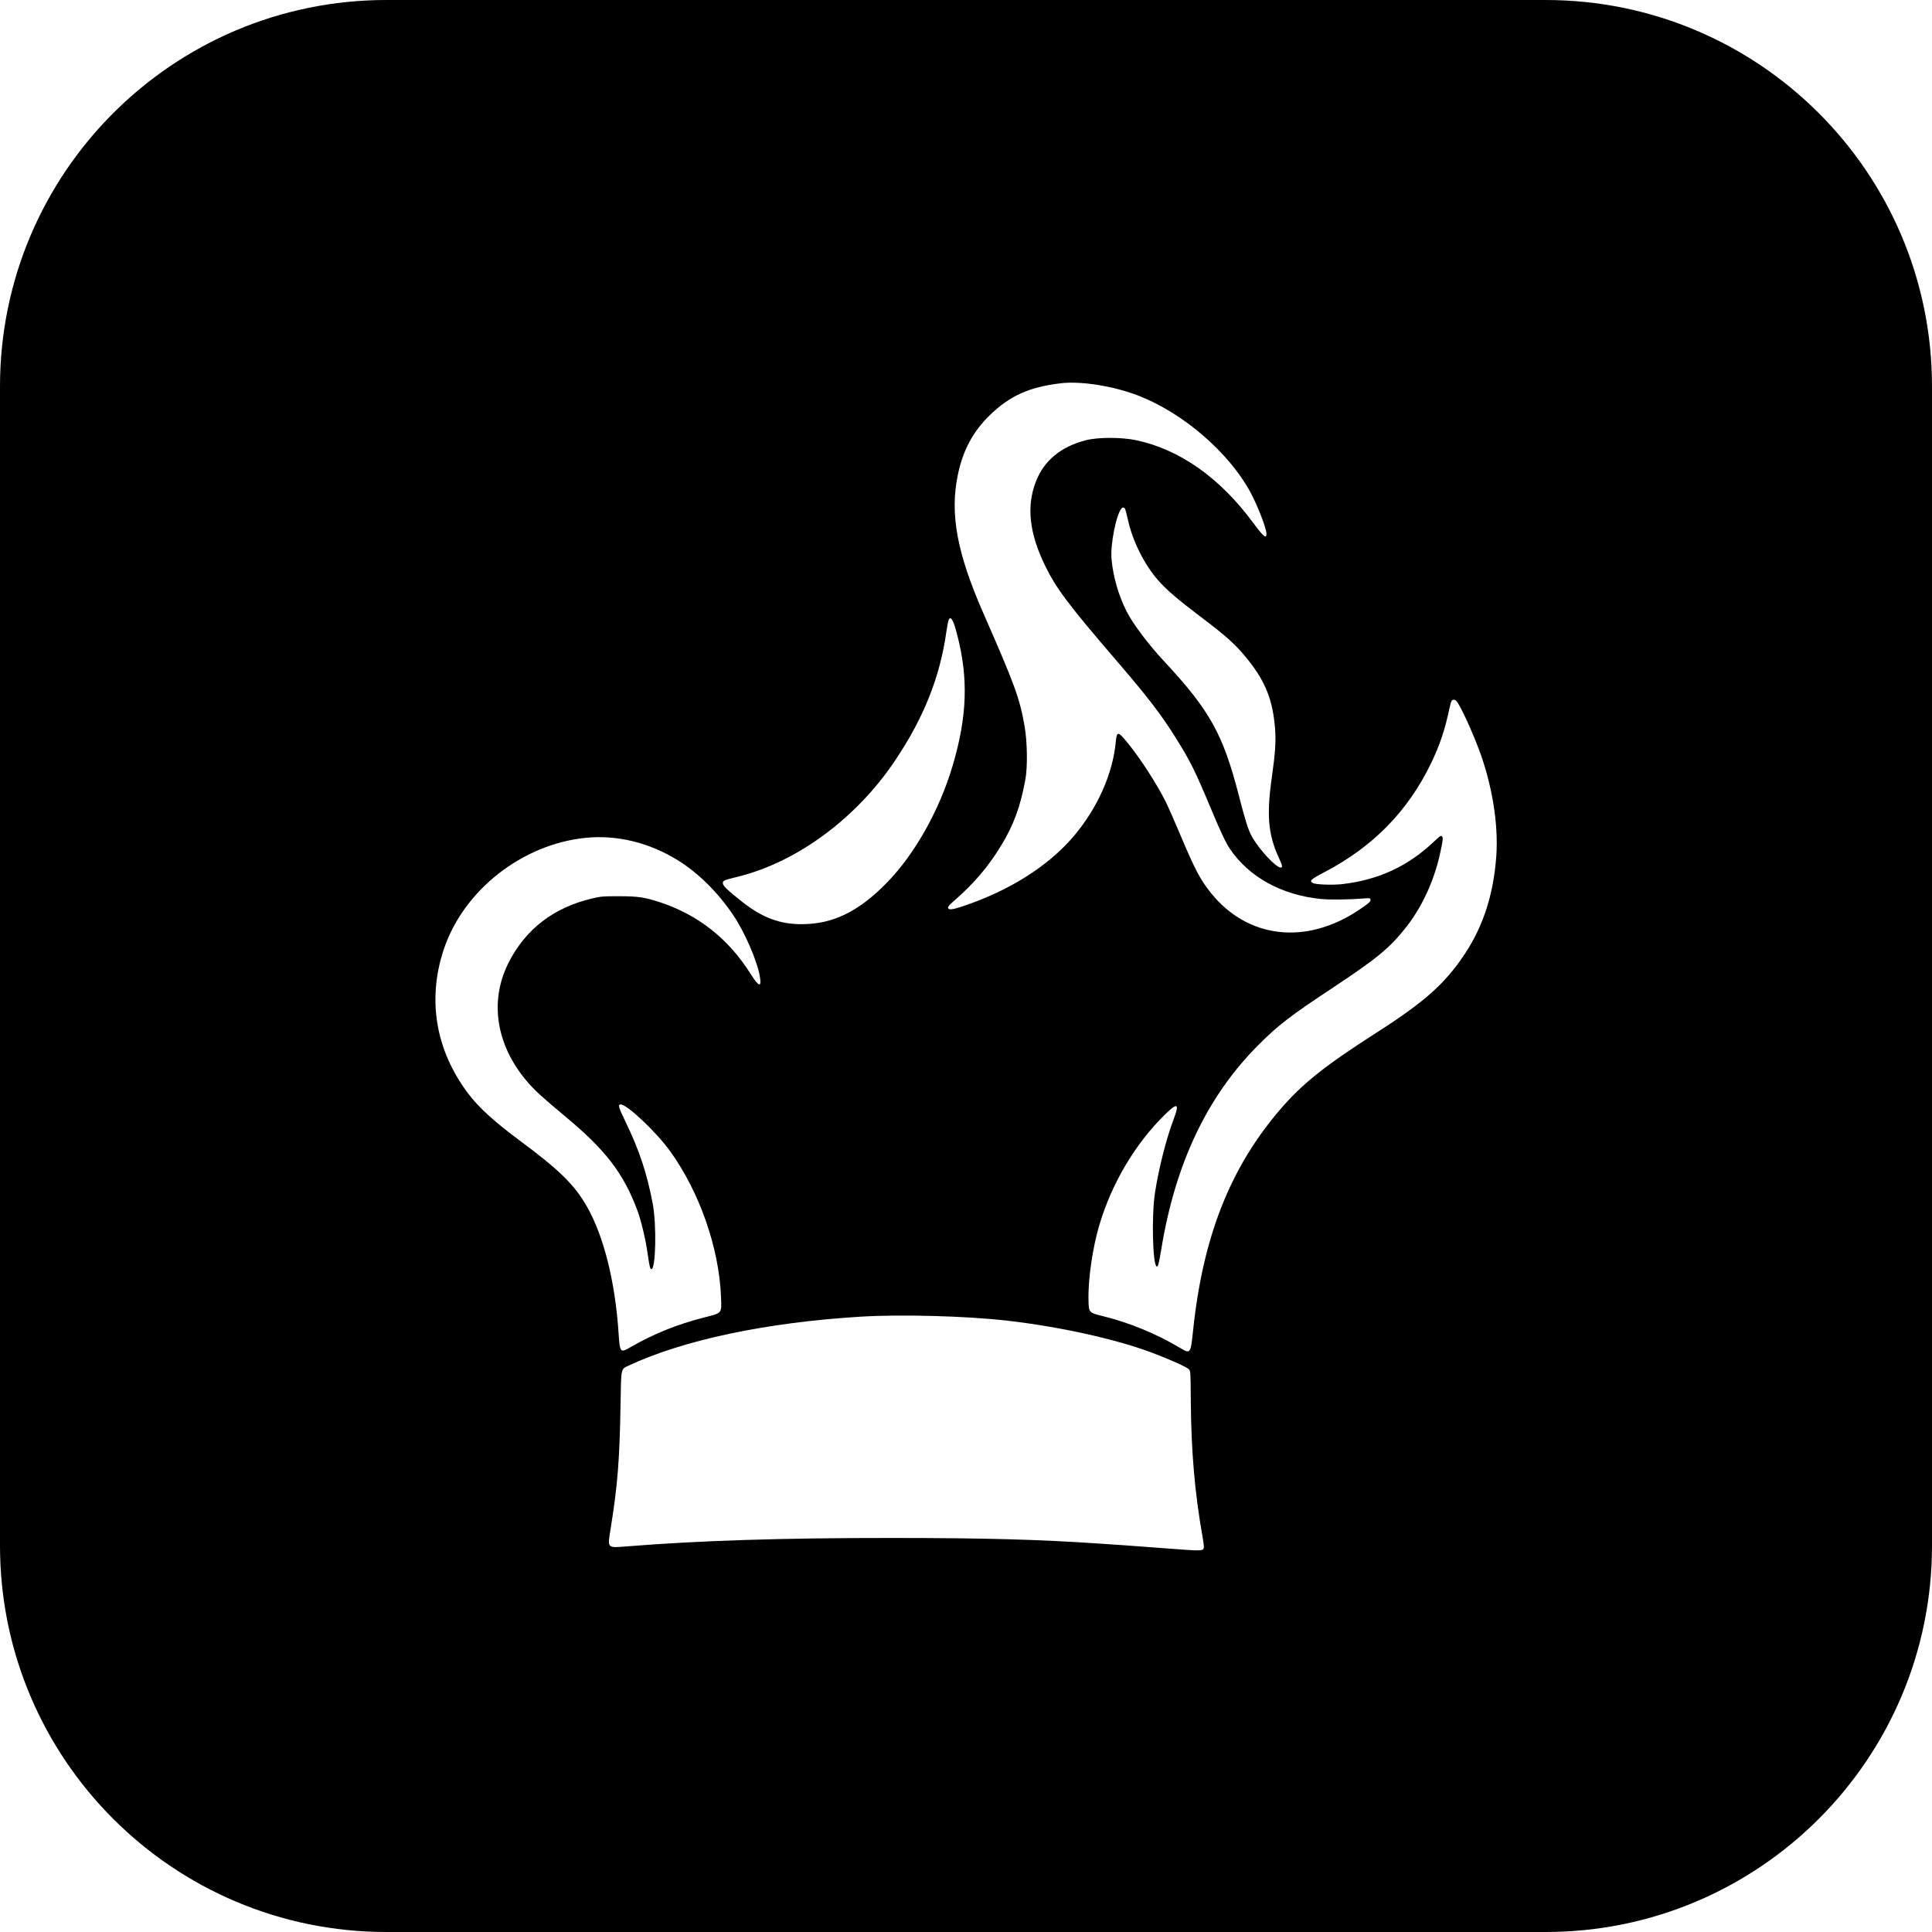
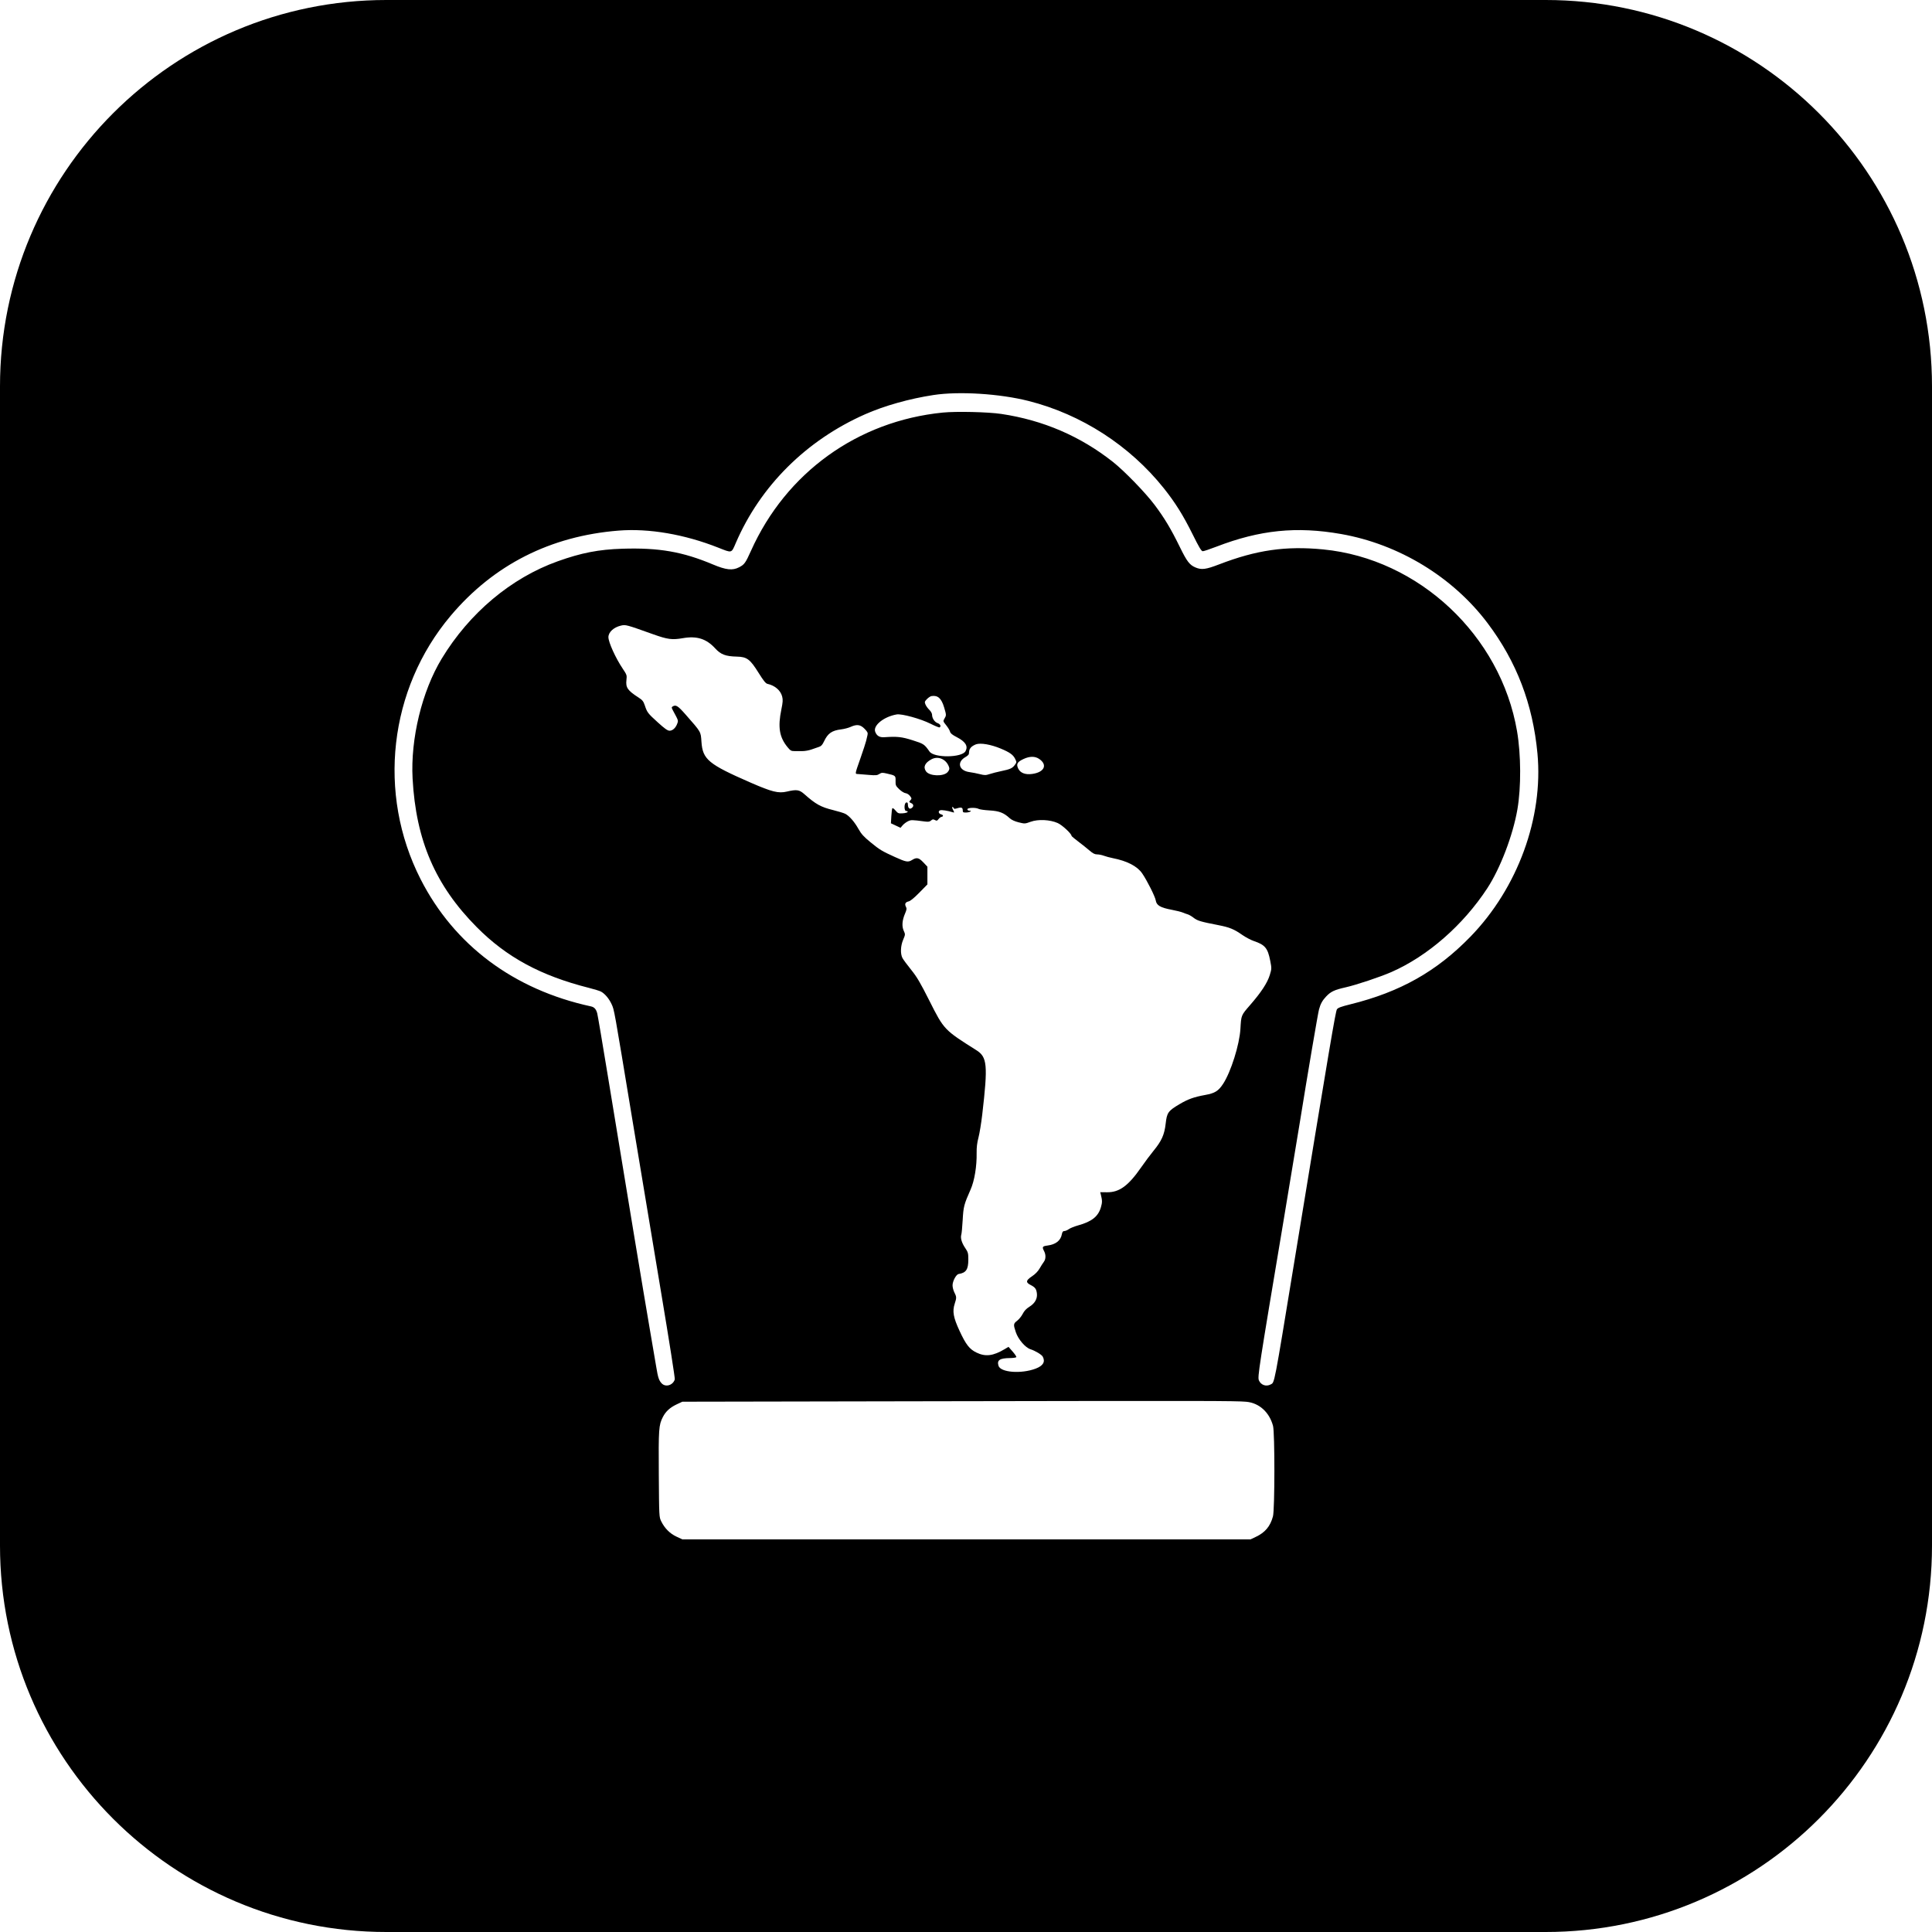
<svg xmlns="http://www.w3.org/2000/svg" viewBox="0 0 100 100">
  <rect width="100" height="100" rx="20" fill="#000000" />
-   <svg x="21.741" y="19" width="56.519" height="62" viewBox="328 275 1392 1527">
+   <svg x="19.072" y="19" width="61.856" height="62" viewBox="558 237 1285 1288">
    <g style="color:#FFFFFF">
      <g class="logo-hat" fill="currentColor">
-         <path d="M 1001.990 597.019 C 1001.359 598.197, 1000.004 605.087, 998.977 612.330 C 990.759 670.296, 970.410 721.522, 933.929 776.083 C 884.595 849.867, 809.177 905.762, 733.599 924.557 C 714.859 929.217, 714 929.588, 714 933.031 C 714 936.202, 720.584 942.483, 739.391 957.252 C 764.454 976.934, 786.917 985.279, 814.623 985.202 C 854.453 985.092, 887.028 969.214, 923.076 932.341 C 958.606 895.998, 990 840.222, 1006.854 783.500 C 1025.634 720.294, 1027.252 671.424, 1012.429 615.008 C 1007.766 597.259, 1004.694 591.966, 1001.990 597.019 M 1643.146 700.325 C 1642.541 701.053, 1641.347 704.991, 1640.492 709.075 C 1634.634 737.051, 1628.069 756.779, 1616.966 779.765 C 1587.287 841.210, 1543.075 886.368, 1480.581 919.067 C 1462.953 928.290, 1460.967 930.283, 1466.750 932.945 C 1470.737 934.781, 1491.950 935.460, 1503.536 934.123 C 1550.004 928.760, 1587.596 911.307, 1620.779 879.692 C 1627.867 872.938, 1629.282 871.989, 1630.614 873.095 C 1632.452 874.620, 1632.133 877.724, 1628.365 895 C 1620.659 930.331, 1604.707 964.604, 1583.919 990.494 C 1563.141 1016.371, 1547.467 1029.216, 1491.329 1066.370 C 1437.102 1102.260, 1421.843 1114.016, 1396.482 1139.441 C 1331.498 1204.592, 1290.901 1290.044, 1272.946 1399.472 C 1269.837 1418.422, 1268.715 1422.560, 1266.977 1421.486 C 1261.837 1418.309, 1260.474 1356.233, 1264.912 1327.500 C 1269.714 1296.414, 1279.380 1258.333, 1288.699 1233.782 C 1296.362 1213.594, 1293.702 1212.099, 1277.816 1227.665 C 1239.806 1264.907, 1209.975 1315.069, 1194.024 1368.564 C 1185.251 1397.987, 1179.414 1438.498, 1180.154 1464.839 C 1180.594 1480.511, 1180.493 1480.405, 1199.138 1485.018 C 1232.201 1493.199, 1266.159 1507.137, 1295.587 1524.606 C 1310.482 1533.448, 1310.243 1533.743, 1313.552 1502.406 C 1326.020 1384.345, 1360.229 1297.048, 1422.987 1223.147 C 1451.860 1189.146, 1480.285 1166.378, 1547.966 1123.037 C 1609.181 1083.837, 1635.122 1060.613, 1660.266 1022.500 C 1683.657 987.044, 1696.626 946.428, 1700.033 897.958 C 1702.887 857.359, 1694.546 806.633, 1677.650 761.836 C 1668.082 736.466, 1654.022 706.261, 1649.216 700.750 C 1647.404 698.672, 1644.676 698.481, 1643.146 700.325 M 539 875.130 C 457.882 883.375, 383.246 942.148, 358.201 1017.500 C 337.014 1081.241, 347.804 1145.556, 388.895 1200.460 C 402.381 1218.480, 422.190 1236.639, 454.390 1260.501 C 505.703 1298.528, 524.962 1317.429, 540.836 1345.339 C 562.294 1383.067, 576.816 1441.208, 581.089 1506.500 C 582.716 1531.365, 583.190 1531.944, 595.902 1524.625 C 626.047 1507.270, 655.225 1495.501, 690.500 1486.470 C 713.465 1480.591, 712.490 1481.785, 711.682 1460.525 C 709.314 1398.198, 684.333 1326.578, 646.824 1274.573 C 629.274 1250.241, 592.032 1215, 583.868 1215 C 579.970 1215, 580.878 1218.321, 589.827 1236.786 C 607.514 1273.282, 617.289 1302.701, 624.620 1341.500 C 629.731 1368.551, 628.553 1425, 622.877 1425 C 621.302 1425, 620.375 1421.079, 618.048 1404.563 C 615.590 1387.112, 609.867 1363.023, 605.205 1350.500 C 587.328 1302.484, 564.438 1272.753, 511.829 1229.216 C 500.459 1219.807, 486.366 1207.697, 480.511 1202.305 C 428.186 1154.115, 412.902 1089.977, 440.596 1034.804 C 462.227 991.711, 498.267 963.920, 547.500 952.369 C 558.753 949.729, 560.869 949.555, 581.500 949.562 C 606.066 949.571, 614.772 950.871, 634.680 957.505 C 682.981 973.601, 721.384 1004.065, 749.377 1048.492 C 759.971 1065.307, 763.669 1066.361, 761.182 1051.858 C 757.782 1032.026, 742.153 995.839, 727.620 974.148 C 708.191 945.148, 682.958 920.064, 656.961 903.904 C 620.372 881.160, 578.988 871.065, 539 875.130 M 889.500 1485.543 C 769.278 1492.900, 663.332 1515.301, 593.353 1548.161 C 584.043 1552.533, 584.352 1551.029, 583.629 1595.500 C 582.444 1668.361, 579.936 1700.074, 570.953 1755.817 C 566.870 1781.149, 566.196 1780.404, 591.397 1778.386 C 685.143 1770.880, 788.996 1767.583, 930 1767.639 C 1049.819 1767.686, 1117.920 1769.561, 1196.500 1774.976 C 1204.200 1775.507, 1217.700 1776.419, 1226.500 1777.003 C 1235.300 1777.586, 1260.432 1779.451, 1282.350 1781.147 C 1324.680 1784.422, 1326.504 1784.367, 1327.196 1779.807 C 1327.388 1778.538, 1326.741 1773, 1325.756 1767.500 C 1315.665 1711.107, 1311.009 1657.194, 1310.532 1591.208 C 1310.271 1555.044, 1310.262 1554.908, 1308.004 1552.504 C 1305.317 1549.644, 1282.984 1539.658, 1260.180 1531.119 C 1214.349 1513.958, 1142.224 1498.074, 1076 1490.559 C 1023.665 1484.619, 940.948 1482.395, 889.500 1485.543" />
+         <path d="M 1165.500 267.051 C 1139.541 271.031, 1112.858 278.542, 1092.075 287.719 C 1028.819 315.652, 979.461 364.737, 953.027 426 C 948.105 437.407, 949.184 437.114, 934.102 431.154 C 897.731 416.780, 859.485 410.243, 826.910 412.833 C 753.573 418.663, 692.505 449.658, 646.299 504.500 C 579.957 583.242, 567.155 695.610, 614.041 787.645 C 650.191 858.608, 714.263 906.460, 797.180 924.422 C 800.799 925.206, 802.748 927.349, 803.969 931.887 C 804.532 933.975, 809.698 964.442, 815.449 999.592 C 834.376 1115.258, 854.869 1238.965, 860.412 1271 C 863.409 1288.325, 866.576 1306.881, 867.450 1312.235 C 869.286 1323.492, 870.327 1326.639, 873.241 1329.750 C 877.465 1334.259, 885.458 1331.852, 887.375 1325.494 C 887.708 1324.391, 881.231 1283.216, 872.982 1233.994 C 864.734 1184.772, 850.772 1100.850, 841.957 1047.500 C 821.607 924.341, 822.354 928.497, 819.396 922 C 816.711 916.102, 812.096 910.666, 807.914 908.474 C 806.491 907.728, 800.641 905.933, 794.914 904.485 C 743.080 891.378, 706.405 871.496, 674.313 839.105 C 629.935 794.315, 609.075 745.974, 605.439 679.500 C 603.101 636.755, 615.551 585.482, 636.762 550.500 C 666.533 501.402, 711.328 463.794, 761.401 445.856 C 786.844 436.742, 805.543 433.104, 831 432.314 C 870.384 431.093, 895.788 435.515, 928.500 449.286 C 942.488 455.174, 949.443 455.917, 956.500 452.276 C 962.228 449.321, 963.382 447.719, 969.357 434.421 C 1007.089 350.443, 1083.942 295.072, 1175.468 285.923 C 1190.085 284.462, 1224.244 285.255, 1238.500 287.387 C 1283.450 294.108, 1323.405 311.288, 1358.500 338.983 C 1370.709 348.617, 1393.520 372.138, 1403.279 385.156 C 1413.971 399.417, 1420.856 410.907, 1430.452 430.500 C 1438.138 446.193, 1440.933 449.821, 1447.417 452.530 C 1453.835 455.211, 1458.543 454.586, 1472.566 449.190 C 1512.930 433.657, 1544.287 429.142, 1584.576 433.063 C 1687.417 443.070, 1775.401 525.569, 1793.009 628.500 C 1797.329 653.754, 1797.501 688.767, 1793.422 712.500 C 1788.633 740.369, 1774.988 776.102, 1760.965 797.500 C 1735.020 837.090, 1696.935 870.365, 1658 887.460 C 1645.935 892.757, 1620.266 901.328, 1608.500 903.988 C 1596.690 906.658, 1592.764 908.499, 1587.860 913.665 C 1583.721 918.026, 1581.703 921.664, 1580.082 927.690 C 1578.829 932.350, 1567.778 997.408, 1559.477 1049 C 1556.512 1067.425, 1548.654 1114.900, 1542.015 1154.500 C 1515.209 1314.376, 1513.903 1322.832, 1515.441 1326.512 C 1517.553 1331.569, 1523.205 1333.566, 1528.055 1330.970 C 1532.435 1328.627, 1531.351 1334.237, 1553.450 1199.500 C 1591.784 965.777, 1597.842 929.890, 1599.355 927.582 C 1600.445 925.917, 1603.747 924.688, 1613.849 922.189 C 1667.350 908.949, 1706.508 886.890, 1742.867 849.509 C 1793.705 797.241, 1821.431 721.481, 1814.968 652.500 C 1809.987 599.352, 1792.592 553.860, 1761.402 512.413 C 1723.998 462.711, 1665.959 427.410, 1603.676 416.479 C 1555.940 408.101, 1516.445 412.119, 1469.781 430.099 C 1462.786 432.795, 1456.188 435, 1455.118 435 C 1453.593 435, 1451.224 431.063, 1444.137 416.750 C 1434.070 396.419, 1425.385 382.538, 1413.148 367.219 C 1376.488 321.326, 1324.614 287.851, 1267.863 273.465 C 1236.742 265.576, 1192.999 262.836, 1165.500 267.051 M 1178.500 1348.985 L 895.500 1349.500 889.500 1352.304 C 882.280 1355.679, 877.610 1359.951, 874.530 1366 C 870.126 1374.651, 869.840 1378.690, 870.180 1427.500 C 870.498 1473.147, 870.518 1473.536, 872.797 1478.162 C 876.480 1485.640, 882.180 1491.350, 889.192 1494.587 L 895.500 1497.500 1201 1497.500 L 1506.500 1497.500 1512 1494.910 C 1522.168 1490.121, 1527.715 1483.509, 1530.575 1472.764 C 1532.559 1465.309, 1532.615 1382.891, 1530.641 1375.500 C 1526.704 1360.761, 1515.708 1350.829, 1501.921 1349.558 C 1490.918 1348.543, 1455.594 1348.480, 1178.500 1348.985" />
      </g>
      <g class="logo-flame" fill="currentColor">
-         <path d="M 1144.500 295.660 C 1104.780 300.431, 1080.058 311.504, 1054.835 335.822 C 1032.980 356.893, 1019.953 381.167, 1013.468 412.902 C 1003.306 462.634, 1012.535 512.263, 1046.213 589 C 1086.310 680.360, 1092.418 697.098, 1098.675 732.764 C 1102.173 752.703, 1102.630 784.927, 1099.642 801 C 1093.185 835.730, 1084.937 858.262, 1069.075 884.500 C 1052.534 911.863, 1033.664 933.953, 1007.687 956.363 C 1002.651 960.707, 1000.969 962.779, 1001.195 964.363 C 1001.621 967.348, 1006.511 966.820, 1019.932 962.342 C 1079.515 942.460, 1129.499 910.796, 1161.754 872.500 C 1191.845 836.775, 1211.188 793.185, 1214.926 752.677 C 1216.226 738.590, 1217.802 738.871, 1231.284 755.601 C 1247.068 775.186, 1267.238 806.511, 1278.367 828.724 C 1281.460 834.898, 1289.438 852.898, 1296.096 868.724 C 1315.738 915.419, 1322.518 928.365, 1336.308 945.500 C 1383.032 1003.557, 1457.230 1012.153, 1524.500 967.302 C 1537.803 958.433, 1540.559 955.898, 1539.603 953.407 C 1539.051 951.968, 1537.903 951.828, 1531.231 952.387 C 1513.124 953.905, 1487.890 954.218, 1476.410 953.068 C 1426.273 948.044, 1384.622 925.062, 1360.296 889 C 1355.191 881.432, 1348.436 867.116, 1336.557 838.689 C 1316.281 790.166, 1310.287 778.040, 1292.245 749.035 C 1273.245 718.492, 1256.085 696.063, 1216.475 650 C 1154.926 578.424, 1139.063 557.362, 1124.968 528.500 C 1104.664 486.923, 1100.844 452.677, 1112.996 421.167 C 1123.377 394.247, 1145.039 376.323, 1177 368.206 C 1192.538 364.260, 1222.445 364.282, 1241.058 368.254 C 1296.339 380.050, 1347.212 415.817, 1389.243 472.437 C 1403.296 491.368, 1407 494.522, 1407 487.557 C 1407 480.609, 1395.576 451.097, 1386.296 434.074 C 1358.811 383.651, 1300.947 333.739, 1244.372 311.655 C 1212.495 299.211, 1170.684 292.515, 1144.500 295.660 M 1222.180 455.283 C 1215.265 463.615, 1207.792 501.803, 1209.516 520 C 1211.669 542.733, 1218.426 566.094, 1228.750 586.500 C 1236.661 602.137, 1256.314 628.312, 1276.050 649.500 C 1334.922 712.703, 1351.710 742.865, 1371.980 821.850 C 1380.145 853.669, 1383.823 865.178, 1388.507 873.569 C 1397.683 890.005, 1419.052 913, 1425.150 913 C 1427.912 913, 1427.460 910.716, 1422.602 900.106 C 1409.127 870.679, 1407.027 846.045, 1413.882 797.840 C 1418.246 767.147, 1419.265 751.672, 1417.976 735.669 C 1415.065 699.535, 1405.807 676.102, 1383.340 648 C 1368.193 629.055, 1357.040 618.958, 1322.092 592.550 C 1293.763 571.145, 1279.087 558.499, 1268.630 546.485 C 1251.035 526.271, 1236.336 496.699, 1230.363 469.500 C 1229.035 463.450, 1227.519 457.488, 1226.996 456.250 C 1225.937 453.750, 1223.807 453.323, 1222.180 455.283" />
+         <path d="M 829.500 514.975 C 821.706 516.769, 816 522.027, 816 527.415 C 816 532.879, 823.764 549.970, 831.406 561.328 C 835.794 567.850, 835.972 568.390, 835.383 573.401 C 834.422 581.578, 836.605 584.749, 848.423 592.338 C 852.508 594.962, 853.639 596.372, 855.067 600.618 C 857.700 608.445, 858.284 609.215, 868.978 618.931 C 876.641 625.894, 879.620 628, 881.805 628 C 885.120 628, 888.454 624.863, 890.071 620.226 C 891.235 616.886, 891.369 617.286, 885.364 606.191 C 883.814 603.327, 883.770 602.757, 885.037 601.956 C 888.498 599.767, 890.636 601.096, 899.026 610.650 C 915.907 629.873, 915.268 628.773, 916.041 639.924 C 917.361 658.952, 923.452 663.998, 969.171 683.931 C 991.925 693.852, 998.813 695.551, 1007.811 693.464 C 1018.495 690.986, 1021.247 691.392, 1026.729 696.250 C 1038.989 707.115, 1044.355 710.076, 1057.822 713.408 C 1063.374 714.782, 1069.173 716.565, 1070.709 717.370 C 1075.087 719.668, 1080.504 725.873, 1084.789 733.500 C 1087.967 739.157, 1090.517 741.965, 1098.080 748.140 C 1107.876 756.139, 1110.020 757.430, 1124.191 763.867 C 1136.038 769.249, 1138.234 769.637, 1142.371 767.080 C 1147.450 763.941, 1149.746 764.413, 1154.650 769.605 L 1159 774.210 1159 783.734 L 1159 793.258 1150.369 802.078 C 1144.813 807.756, 1140.691 811.129, 1138.801 811.544 C 1135.297 812.313, 1134.301 814.325, 1135.923 817.355 C 1136.901 819.184, 1136.735 820.451, 1134.981 824.538 C 1131.836 831.866, 1131.338 838.205, 1133.527 843.059 C 1135.319 847.033, 1135.312 847.133, 1132.919 852.787 C 1130.084 859.483, 1129.781 867.924, 1132.211 872.500 C 1133.087 874.150, 1137.252 879.775, 1141.465 885 C 1147.739 892.779, 1151.309 898.834, 1161.174 918.427 C 1176.814 949.489, 1177.043 949.730, 1211.595 971.500 C 1223.381 978.925, 1224.155 987.277, 1217.992 1040.500 C 1216.909 1049.850, 1215.069 1061.100, 1213.902 1065.500 C 1212.429 1071.054, 1211.827 1076.098, 1211.934 1082 C 1212.193 1096.300, 1209.622 1111.909, 1205.457 1121.316 C 1198.347 1137.376, 1197.739 1139.707, 1196.938 1154 C 1196.522 1161.425, 1195.865 1168.507, 1195.477 1169.738 C 1194.345 1173.335, 1195.818 1178.529, 1199.537 1184.055 C 1202.717 1188.781, 1203 1189.809, 1203 1196.650 C 1203 1207.316, 1200.591 1210.912, 1192.589 1212.194 C 1189.939 1212.618, 1186.096 1219.721, 1186.043 1224.290 C 1186.020 1226.374, 1186.900 1229.844, 1188 1232 C 1190.422 1236.747, 1190.452 1237.743, 1188.366 1244.119 C 1185.700 1252.272, 1186.869 1258.893, 1193.501 1273.203 C 1200.398 1288.083, 1204.181 1292.963, 1211.655 1296.619 C 1221.418 1301.396, 1229.780 1300.359, 1242.352 1292.812 L 1246.204 1290.500 1250.580 1295.500 C 1252.987 1298.250, 1254.813 1300.950, 1254.638 1301.500 C 1254.463 1302.050, 1251.435 1302.530, 1247.910 1302.566 C 1236.692 1302.682, 1233.535 1304.809, 1235.481 1310.939 C 1237.753 1318.099, 1259.965 1319.774, 1275.362 1313.947 C 1283.447 1310.887, 1285.995 1306.596, 1283.023 1301.043 C 1281.868 1298.885, 1275.026 1294.763, 1269.792 1293.071 C 1264.252 1291.281, 1256.686 1282.487, 1254.102 1274.837 C 1251.294 1266.521, 1251.408 1265.553, 1255.571 1262.378 C 1257.534 1260.880, 1260.196 1257.574, 1261.485 1255.030 C 1263.108 1251.828, 1265.333 1249.470, 1268.725 1247.362 C 1274.682 1243.659, 1277.474 1238.570, 1276.703 1232.822 C 1276.069 1228.095, 1274.795 1226.446, 1269.817 1223.907 C 1264.499 1221.193, 1264.879 1219.027, 1271.441 1214.671 C 1274.955 1212.338, 1277.855 1209.365, 1279.629 1206.279 C 1281.140 1203.651, 1283.192 1200.427, 1284.188 1199.115 C 1286.385 1196.223, 1286.511 1191.504, 1284.494 1187.636 C 1282.113 1183.071, 1282.570 1182.315, 1288.156 1181.574 C 1297.073 1180.391, 1302.296 1176.269, 1303.585 1169.399 C 1304.056 1166.890, 1304.742 1166, 1306.207 1166 C 1307.298 1166, 1309.494 1165.073, 1311.086 1163.939 C 1312.677 1162.806, 1317.174 1160.993, 1321.079 1159.911 C 1335.798 1155.832, 1342.681 1150.346, 1345.576 1140.385 C 1347.097 1135.155, 1347.081 1133.154, 1345.467 1126.724 L 1344.837 1124.215 1352.169 1124.293 C 1365.346 1124.434, 1374.989 1117.420, 1388.684 1097.733 C 1392.803 1091.811, 1398.850 1083.711, 1402.120 1079.733 C 1410.853 1069.111, 1413.847 1062.429, 1415.196 1050.555 C 1416.548 1038.655, 1417.824 1036.849, 1429.992 1029.621 C 1439.156 1024.177, 1445.586 1021.870, 1457.750 1019.661 C 1468.162 1017.771, 1471.896 1015.446, 1476.973 1007.694 C 1485.353 994.897, 1494.583 965.576, 1495.575 948.598 C 1496.443 933.733, 1496.272 934.154, 1506.071 922.885 C 1517.988 909.182, 1524.599 899.077, 1527.173 890.632 C 1529.217 883.927, 1529.226 883.560, 1527.574 875.132 C 1524.947 861.730, 1522.005 858.211, 1510.047 854.173 C 1506.799 853.076, 1501.130 850.074, 1497.451 847.503 C 1488.610 841.323, 1483.810 839.373, 1471.647 837.019 C 1452.960 833.402, 1449.266 832.306, 1445.329 829.212 C 1443.223 827.557, 1440.375 825.882, 1439 825.490 C 1437.625 825.098, 1435.150 824.199, 1433.500 823.492 C 1431.850 822.785, 1426.466 821.442, 1421.535 820.509 C 1409.496 818.230, 1405.385 815.816, 1404.544 810.531 C 1403.880 806.364, 1395.202 789.061, 1389.938 781.410 C 1384.628 773.692, 1373.784 768.071, 1358.335 765.028 C 1355.126 764.396, 1350.803 763.231, 1348.730 762.439 C 1346.656 761.648, 1343.421 761, 1341.541 761 C 1338.966 761, 1336.933 759.971, 1333.311 756.836 C 1330.665 754.546, 1325.237 750.216, 1321.250 747.215 C 1317.263 744.213, 1314 741.467, 1314 741.112 C 1314 738.763, 1303.926 729.415, 1299.090 727.276 C 1290.718 723.574, 1278.020 722.996, 1269.922 725.948 C 1263.916 728.138, 1263.632 728.151, 1257.140 726.530 C 1252.919 725.476, 1249.407 723.861, 1247.500 722.097 C 1241.147 716.222, 1236.216 714.315, 1225.845 713.723 C 1220.534 713.420, 1215.276 712.683, 1214.160 712.086 C 1210.955 710.370, 1202 710.675, 1202 712.500 C 1202 713.384, 1202.923 714.006, 1204.250 714.015 C 1206.069 714.028, 1206.213 714.216, 1205 715 C 1204.175 715.533, 1202.037 715.976, 1200.250 715.985 C 1197.476 715.998, 1197 715.646, 1197 713.583 C 1197 710.589, 1195.501 710.034, 1191.080 711.390 C 1188.488 712.186, 1187.548 712.145, 1187.241 711.222 C 1187.017 710.550, 1186.409 710, 1185.891 710 C 1185.373 710, 1185.680 711.414, 1186.574 713.143 C 1188.192 716.272, 1188.189 716.282, 1185.849 715.567 C 1180.521 713.939, 1174.497 713.025, 1172.750 713.579 C 1170.241 714.376, 1170.947 717.279, 1173.814 717.956 C 1176.286 718.540, 1176.440 720.318, 1174.049 720.669 C 1173.251 720.786, 1171.858 721.862, 1170.955 723.060 C 1169.542 724.932, 1168.999 725.070, 1167.073 724.039 C 1165.224 723.049, 1164.504 723.139, 1162.941 724.553 C 1161.460 725.894, 1160.012 726.128, 1156.275 725.631 C 1142.132 723.751, 1141.396 723.745, 1137.934 725.465 C 1136.045 726.403, 1133.512 728.346, 1132.305 729.782 L 1130.111 732.394 1124.940 729.972 L 1119.769 727.550 1120.219 719.774 C 1120.467 715.497, 1120.978 711.689, 1121.355 711.311 C 1121.733 710.934, 1123.270 712.091, 1124.771 713.883 C 1127.270 716.865, 1127.915 717.113, 1132.422 716.820 C 1135.129 716.644, 1137.513 715.984, 1137.721 715.353 C 1137.928 714.722, 1137.288 714.272, 1136.299 714.353 C 1133.758 714.561, 1133.790 705.669, 1136.332 705.177 C 1137.500 704.950, 1138.005 705.549, 1138.015 707.177 C 1138.040 710.911, 1139.616 712.704, 1141.722 711.393 C 1144.516 709.653, 1144.445 707.160, 1141.564 705.847 C 1139.124 704.735, 1139.076 704.573, 1140.670 702.812 C 1142.254 701.062, 1142.233 700.789, 1140.328 698.226 C 1139.166 696.662, 1137.120 695.360, 1135.531 695.172 C 1133.994 694.990, 1130.957 693.111, 1128.709 690.951 C 1124.966 687.354, 1124.666 686.672, 1124.773 681.982 C 1124.903 676.285, 1124.823 676.218, 1115.225 674.014 C 1110.595 672.951, 1109.627 673.015, 1107.302 674.538 C 1105.051 676.013, 1103.370 676.161, 1096.077 675.527 C 1091.360 675.116, 1086.150 674.697, 1084.500 674.595 C 1080.917 674.373, 1080.729 675.584, 1087.220 657 C 1090.005 649.025, 1092.650 640.925, 1093.097 639 C 1093.545 637.075, 1094.214 634.229, 1094.586 632.676 C 1095.156 630.295, 1094.660 629.237, 1091.428 625.926 C 1086.958 621.348, 1083.138 620.846, 1076.321 623.941 C 1074.023 624.985, 1069.523 626.158, 1066.321 626.548 C 1056.262 627.775, 1051.931 630.805, 1047.840 639.477 C 1046.085 643.198, 1044.735 644.684, 1042.496 645.363 C 1040.848 645.863, 1037.250 647.109, 1034.500 648.133 C 1031.750 649.157, 1027.250 649.967, 1024.500 649.933 C 1021.750 649.899, 1017.833 649.888, 1015.795 649.909 C 1012.627 649.942, 1011.585 649.330, 1008.596 645.683 C 999.792 634.939, 998.035 624.151, 1001.977 605.048 C 1003.556 597.393, 1003.721 594.778, 1002.844 591.296 C 1001.178 584.678, 995.053 579.388, 987 577.611 C 985.130 577.199, 982.735 574.224, 977.500 565.817 C 968.333 551.095, 964.968 548.573, 954.163 548.323 C 942.006 548.042, 936.849 546.090, 930.813 539.486 C 921.326 529.105, 911.117 525.877, 896.044 528.492 C 884.459 530.502, 879.706 529.875, 864 524.265 C 835.087 513.936, 834.591 513.802, 829.500 514.975 M 1163.388 590.762 C 1162.226 590.949, 1160.025 592.408, 1158.497 594.004 C 1155.966 596.645, 1155.826 597.166, 1156.931 599.835 C 1157.599 601.446, 1159.463 604.027, 1161.073 605.570 C 1162.692 607.121, 1164 609.430, 1164 610.737 C 1164 614.565, 1166.715 618.705, 1169.970 619.840 C 1172.860 620.847, 1173.995 623.267, 1172.122 624.425 C 1171.638 624.724, 1167.251 622.959, 1162.372 620.504 C 1151.792 615.182, 1131.380 609.563, 1126 610.493 C 1112.101 612.895, 1100.306 622.439, 1102.889 629.194 C 1104.561 633.567, 1107.588 635.346, 1112.754 634.989 C 1126.572 634.035, 1131.421 634.562, 1143.162 638.295 C 1155.127 642.099, 1155.742 642.511, 1161.272 650.405 C 1166.203 657.445, 1196.192 657.115, 1200.011 649.979 C 1202.942 644.503, 1199.931 639.726, 1190.491 634.871 C 1185.721 632.418, 1183.772 630.819, 1183.331 629 C 1182.998 627.625, 1181.143 624.540, 1179.209 622.145 C 1175.762 617.874, 1175.725 617.735, 1177.347 614.990 C 1179.431 611.462, 1179.421 611.128, 1176.985 602.950 C 1174.070 593.161, 1170.171 589.666, 1163.388 590.762 M 1211.360 642.603 C 1209.237 643.330, 1206.713 644.892, 1205.750 646.073 C 1204.138 648.052, 1203.886 648.852, 1203.593 652.916 C 1203.537 653.695, 1201.936 655.202, 1200.035 656.264 C 1190.319 661.692, 1192.756 670.979, 1204.299 672.520 C 1207.160 672.902, 1212.132 673.878, 1215.348 674.690 C 1220.581 676.011, 1221.706 675.999, 1226.042 674.581 C 1228.707 673.709, 1234.175 672.317, 1238.194 671.486 C 1247.972 669.465, 1250.317 668.415, 1252.920 664.894 C 1255.091 661.957, 1255.097 661.860, 1253.312 658.220 C 1251.159 653.831, 1247.468 651.213, 1237.725 647.163 C 1227.207 642.790, 1216.316 640.907, 1211.360 642.603 M 1218.640 654.845 C 1218.441 655.205, 1218.230 657.188, 1218.170 659.250 C 1218.042 663.644, 1218.765 663.817, 1227.603 661.515 C 1234.343 659.760, 1234.750 659.472, 1232.328 658.175 C 1229.474 656.648, 1219.044 654.111, 1218.640 654.845 M 1262.330 658.427 C 1255.554 661.582, 1254.295 663.897, 1256.690 668.797 C 1258.955 673.431, 1264.158 675.455, 1271.406 674.522 C 1284.746 672.804, 1288.597 664.679, 1279.102 658.287 C 1274.656 655.294, 1268.956 655.342, 1262.330 658.427 M 1163.500 658.662 C 1156.307 662.454, 1154.214 667.005, 1157.503 671.701 C 1161.199 676.978, 1176.465 677.486, 1180.775 672.475 C 1182.347 670.648, 1182.870 669.124, 1182.432 667.652 C 1179.849 658.973, 1170.937 654.741, 1163.500 658.662" />
      </g>
    </g>
  </svg>
</svg>
